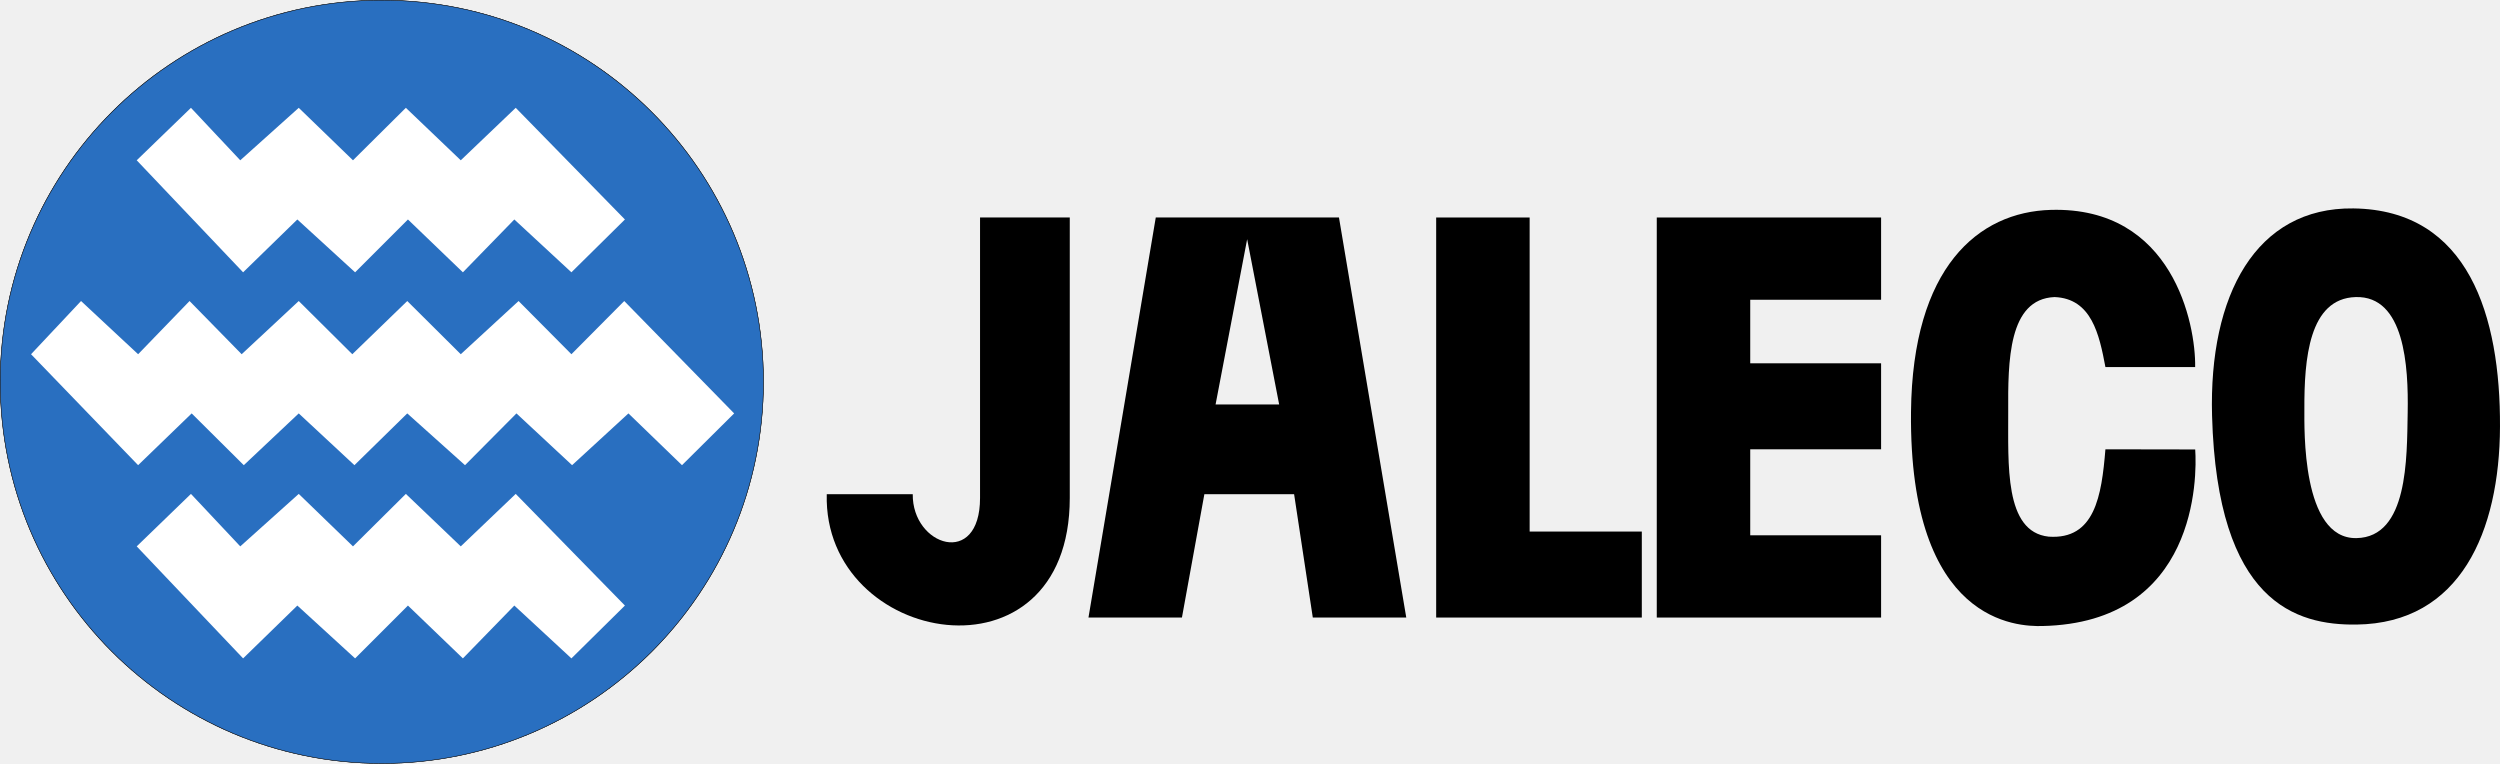
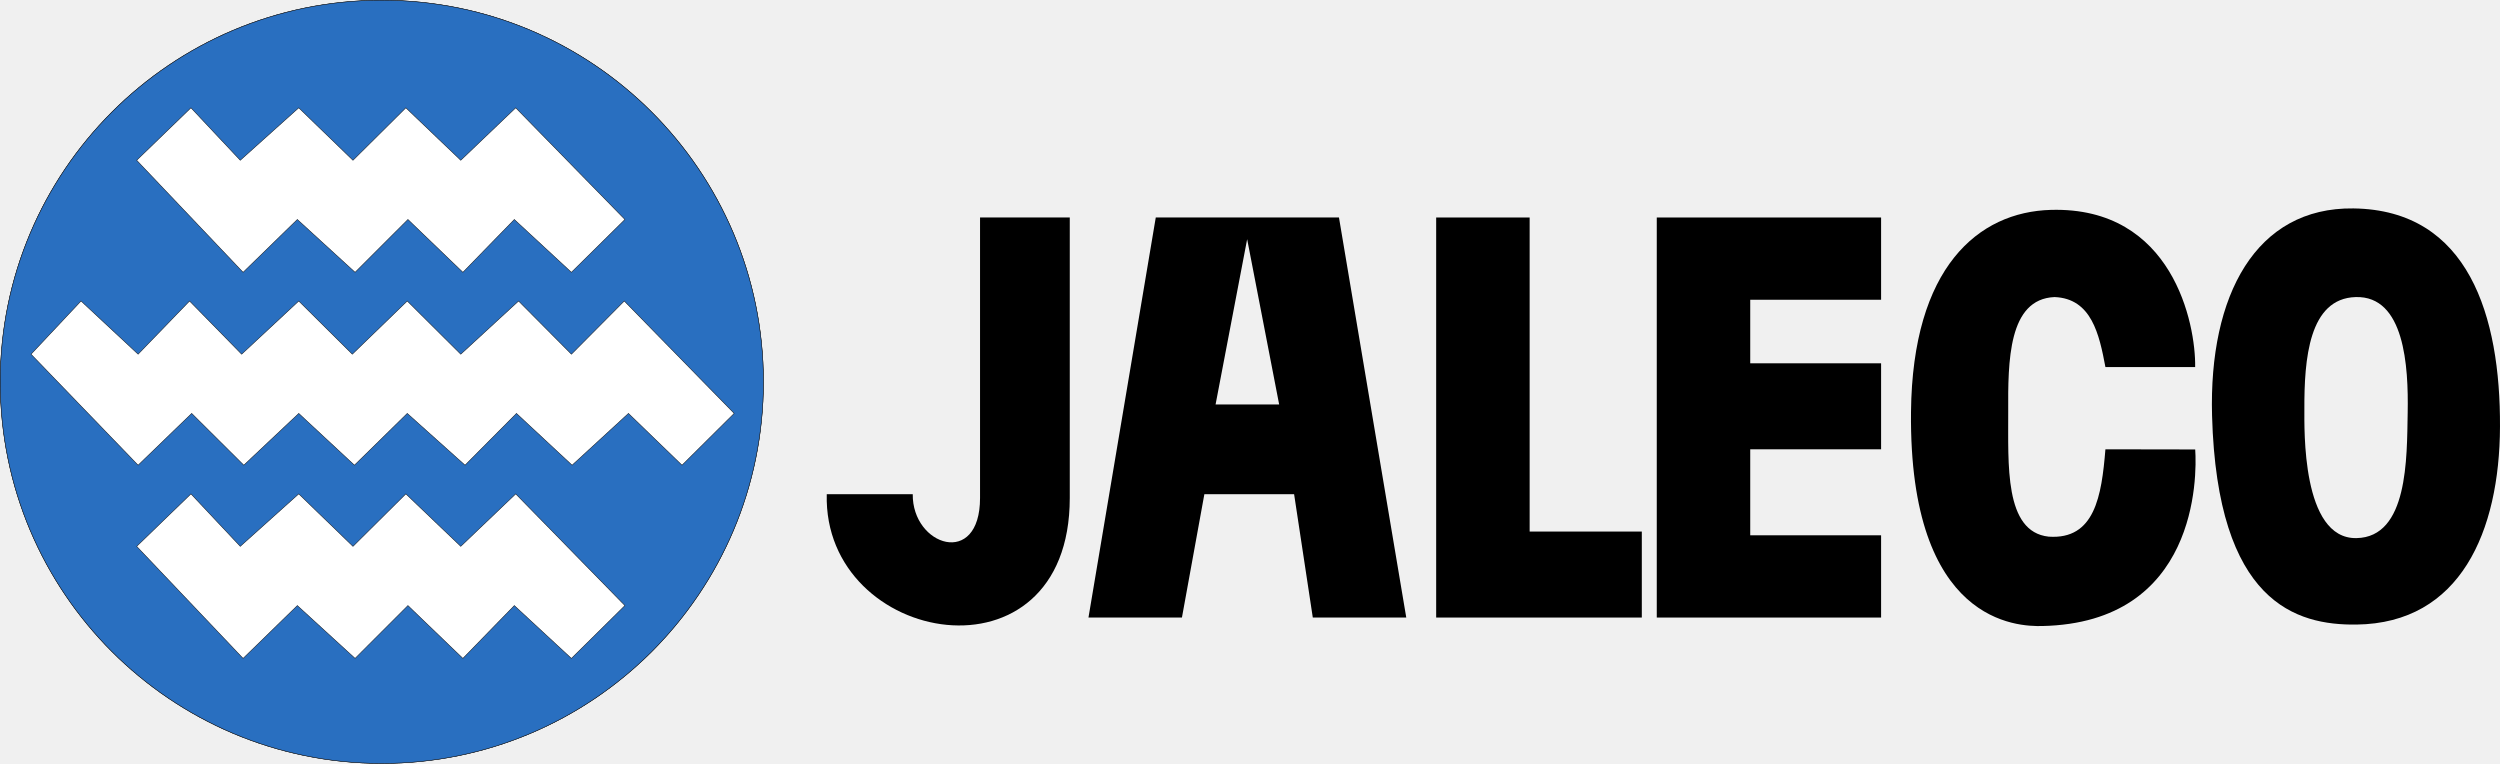
<svg xmlns="http://www.w3.org/2000/svg" enable-background="new 0 0 566.929 129.21" height="166.4" viewBox="0 0 3813.164 1164.8" width="544.738">
-   <mask id="a" maskUnits="userSpaceOnUse">
-     <path d="m35.265-10.023h1166.8v1166.8h-1166.8z" fill="#fff" />
-     <path d="m327.513 744.302 75.214 80.035 89.197-80.035 82.721 80.035 80.66-80.035 83.751 80.035 83.825-80.035 166.545 170.299-81.617 80.587-87.063-80.587-78.452 80.587-83.825-80.587-80.586 80.587-88.093-80.587-82.721 80.587-162.277-170.851zm164.411-294.177 81.69 81.139 83.825-81.139 81.617 81.139 88.167-81.139 80.587 81.139 80.586-81.139 167.649 171.403-79.556 78.968-81.69-78.968-85.959 78.968-84.855-78.968-78.452 78.968-88.093-78.968-80.586 78.968-84.928-78.968-83.825 78.968-79.483-78.968-81.69 78.968-163.307-169.232 76.244-81.139 87.063 81.139 78.452-81.139 79.482 81.139zm-164.411-294.692 75.214 80.035 89.197-80.035 82.721 80.035 80.66-80.035 83.751 80.035 83.825-80.035 166.545 170.299-81.617 80.587-87.063-80.587-78.452 80.587-83.825-80.587-80.586 80.587-88.093-80.587-82.721 80.587-162.277-170.851z" fill="#000007" stroke-width="1" />
-   </mask>
  <g fill-rule="evenodd" stroke-width=".606" transform="matrix(1.65 0 0 1.65 -958.1738 -398.7673)">
    <path d="m1486.666 442.732h82.948v259.212c0 177.204-228.251 136.923-224.65-3.456h79.492c-.612 47.848 62.211 68.489 62.211 3.456z" />
    <path d="m1586.895 812.541h86.404l20.737-114.053h82.948l17.281 114.053h86.404l-62.211-369.809h-169.352zm117.509-197.001h58.755l-29.576-152.756z" />
    <path d="m2098.406 812.541h-190.089v-369.809h86.404v290.317h103.685z" />
    <path d="m2319.6 812.541h-207.369v-369.809h207.369v76.035h-120.966v58.755h120.966v79.492h-120.966v79.492h120.966z" />
    <path d="m2526.969 580.979h82.948c.642-39.667-20.665-148.426-133.369-145.285-67.264 1.875-127.961 53.176-129.299 186.759-1.966 196.221 99.301 198.381 121.172 197.931 143.549-2.955 143.322-137.827 141.549-163.222l-83.001-.147c-3.515 43.236-9.861 83.721-52.453 80.742-41.328-4.395-37.182-67.403-37.407-115.304-.22-46.581-.078-104.399 42.825-106.164 34.259 1.316 41.353 34.574 47.035 64.69z" />
    <path d="m2756.261 434.339c-90.285-1.205-133.785 80.177-130.713 191.668 4.77 173.11 77.928 193.69 133.422 193.022 96.197-1.143 132.339-86.15 132.745-182.863.427-101.82-28.695-200.402-135.454-201.827zm2.032 81.95c-43.304 1.286-47.586 57.501-47.409 103.622.068 17.432-2.765 120.045 48.086 119.2 47.92-.808 46.628-74.047 47.409-115.813.807-43.138-2.869-108.352-48.086-107.009z" />
  </g>
-   <g stroke="#000" stroke-width=".7">
-     <circle cx="582.4" cy="582.4" fill="#fff" fill-opacity=".995" opacity=".98" r="582.05" />
-     <path d="m1200.716 573.377a582.05 582.05 0 0 1 -582.05 582.05 582.05 582.05 0 0 1 -582.05-582.05 582.05 582.05 0 0 1 582.05-582.05 582.05 582.05 0 0 1 582.05 582.05z" fill="#246bbe" fill-opacity=".992" mask="url(#a)" opacity=".98" transform="translate(-36.2654 9.022927)" />
+   <g stroke="#000">
+     <circle cx="582.4" cy="582.4" fill="#fff" fill-opacity=".995" opacity=".98" r="582.05" stroke-width=".7" />
+     <path d="m83.199.051a83.15 83.15 0 0 0 -83.148 83.148 83.15 83.15 0 0 0 83.148 83.15 83.15 83.15 0 0 0 83.15-83.15 83.15 83.15 0 0 0 -83.15-83.148zm-41.592 23.443 10.744 11.434 12.742-11.434 11.818 11.434 11.521-11.434 11.965 11.434 11.975-11.434 23.793 24.328-11.66 11.512-12.438-11.512-11.207 11.512-11.975-11.512-11.514 11.512-12.584-11.512-11.816 11.512-23.184-24.406zm-23.951 42.098 12.438 11.592 11.209-11.592 11.354 11.592 12.438-11.592 11.67 11.592 11.975-11.592 11.66 11.592 12.596-11.592 11.512 11.592 11.514-11.592 23.949 24.486-11.365 11.281-11.67-11.281-12.279 11.281-12.123-11.281-11.207 11.281-12.586-11.281-11.512 11.281-12.133-11.281-11.975 11.281-11.355-11.281-11.67 11.281-23.328-24.176zm23.951 42.025 10.744 11.434 12.742-11.434 11.818 11.434 11.521-11.434 11.965 11.434 11.975-11.434 23.793 24.33-11.66 11.512-12.438-11.512-11.207 11.512-11.975-11.512-11.514 11.512-12.584-11.512-11.816 11.512-23.184-24.408z" fill="#246bbe" fill-opacity=".992" opacity=".98" stroke-width=".1" transform="scale(7)" />
  </g>
</svg>
